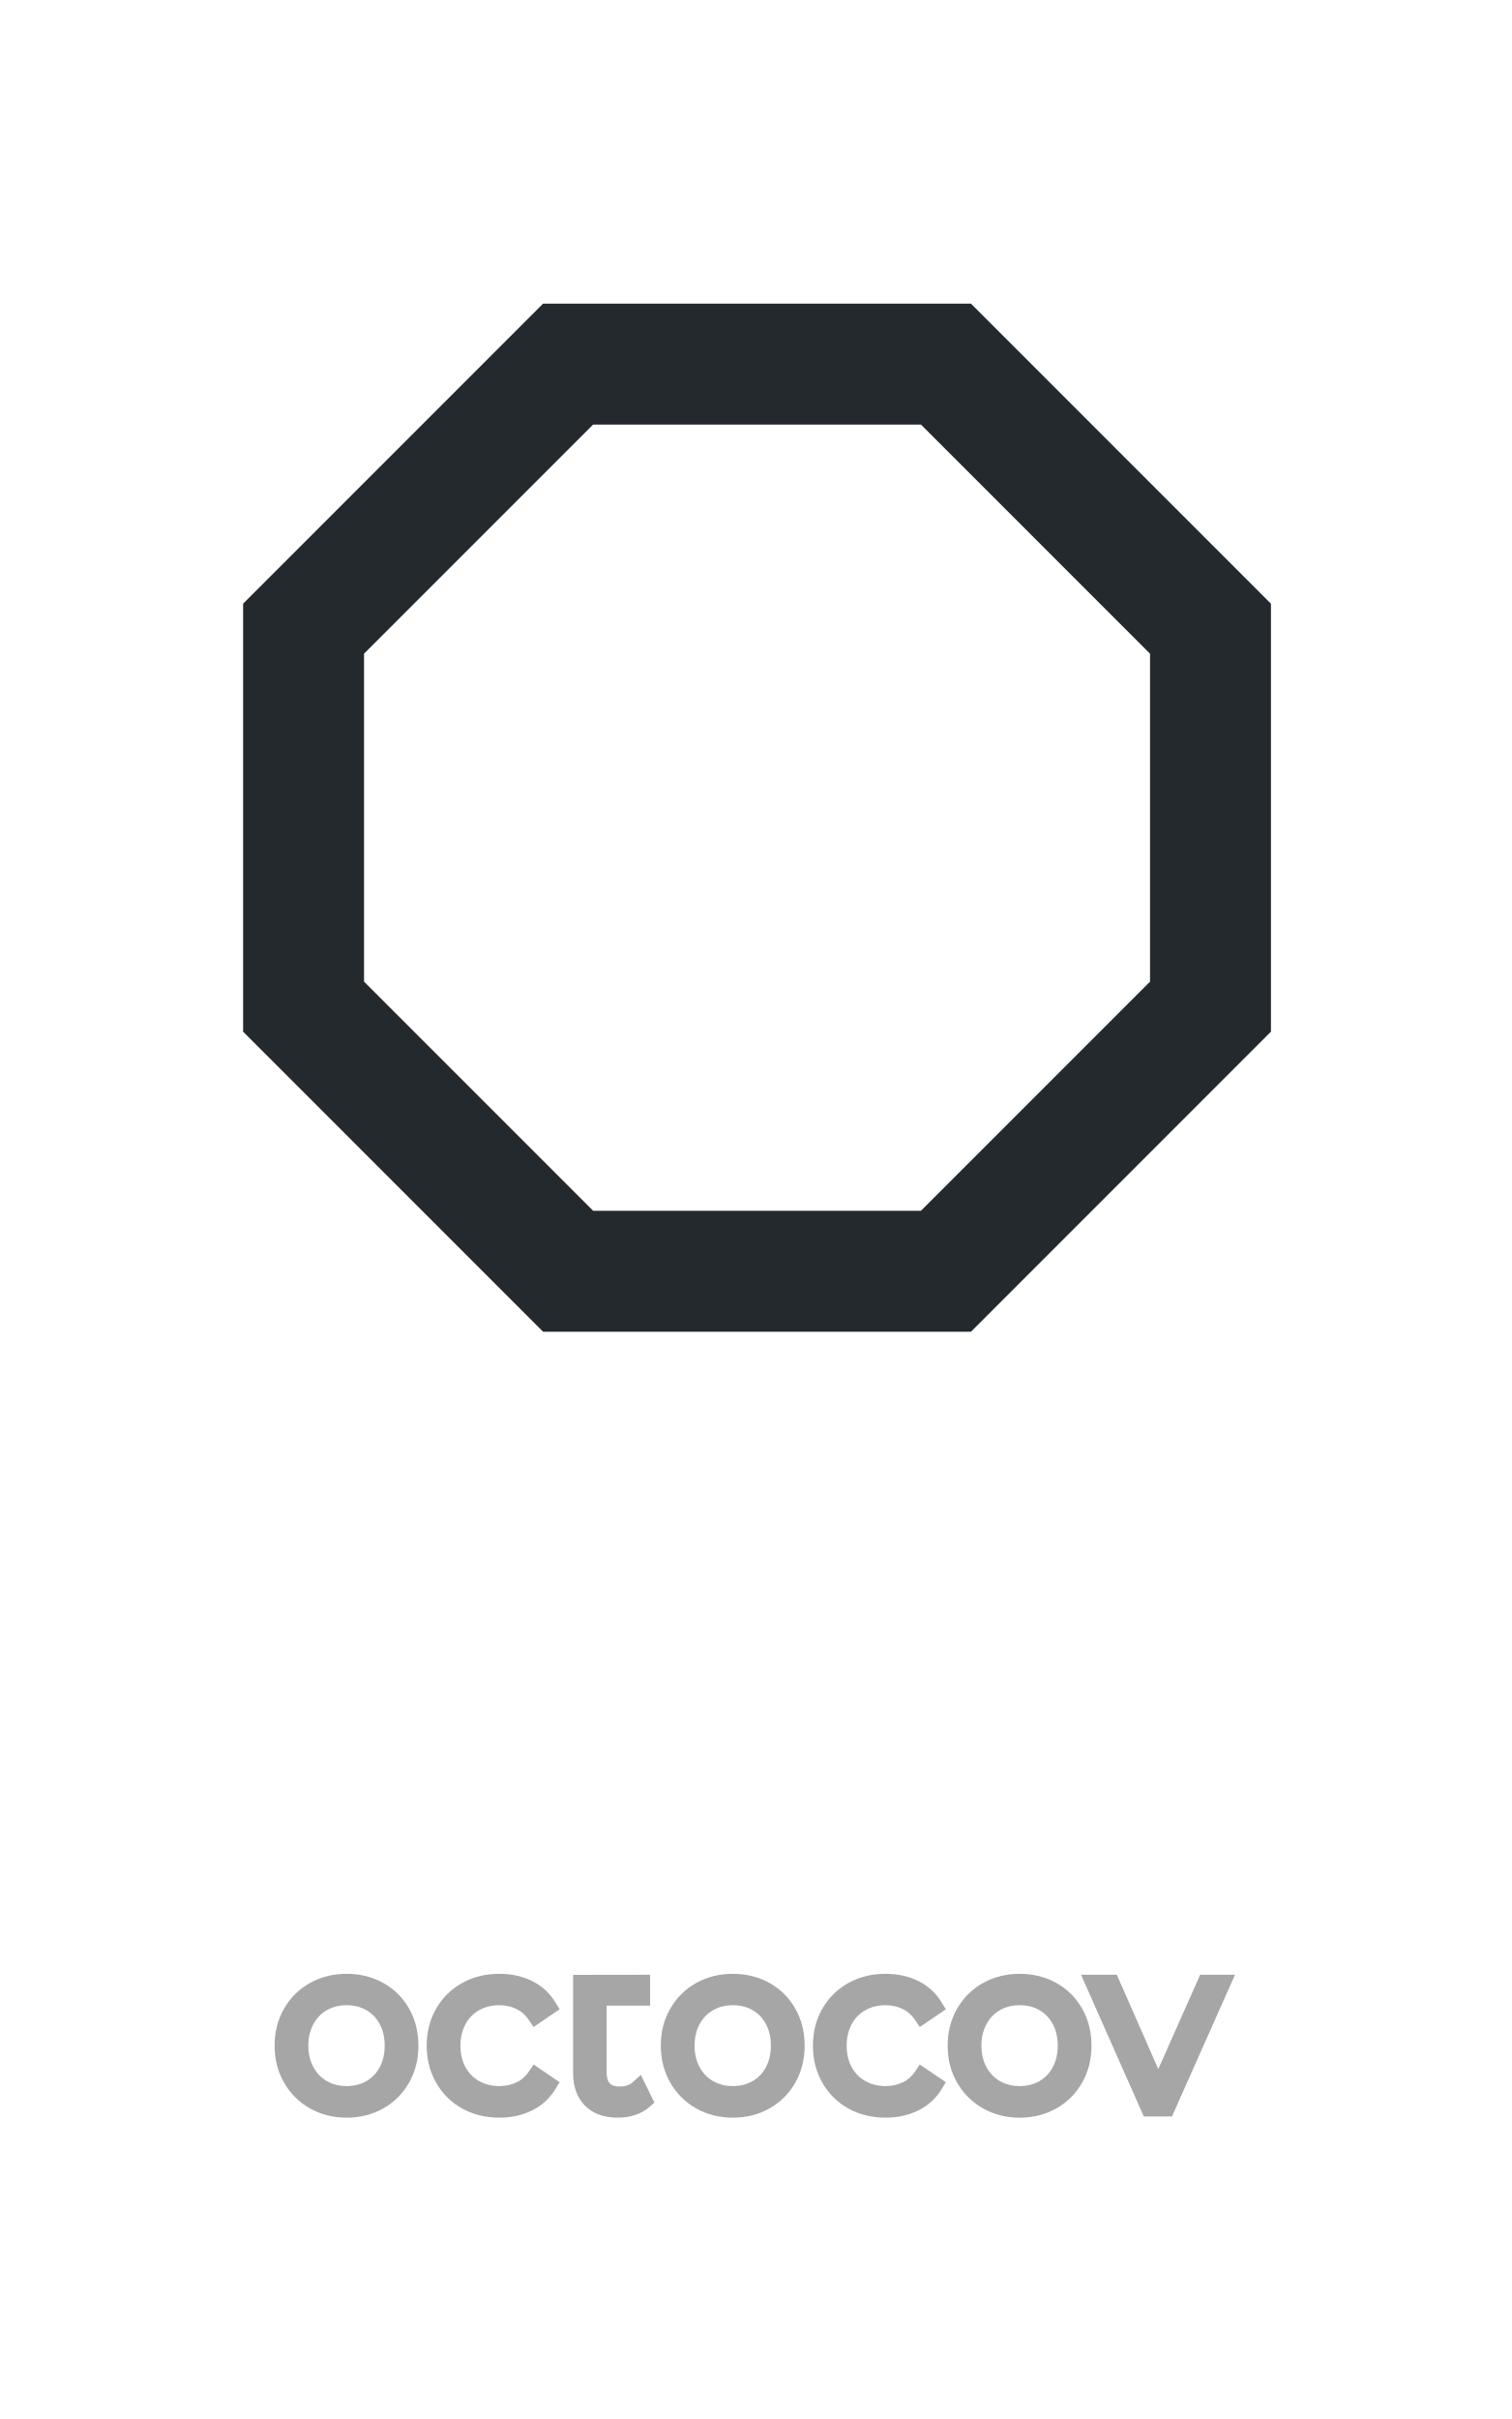
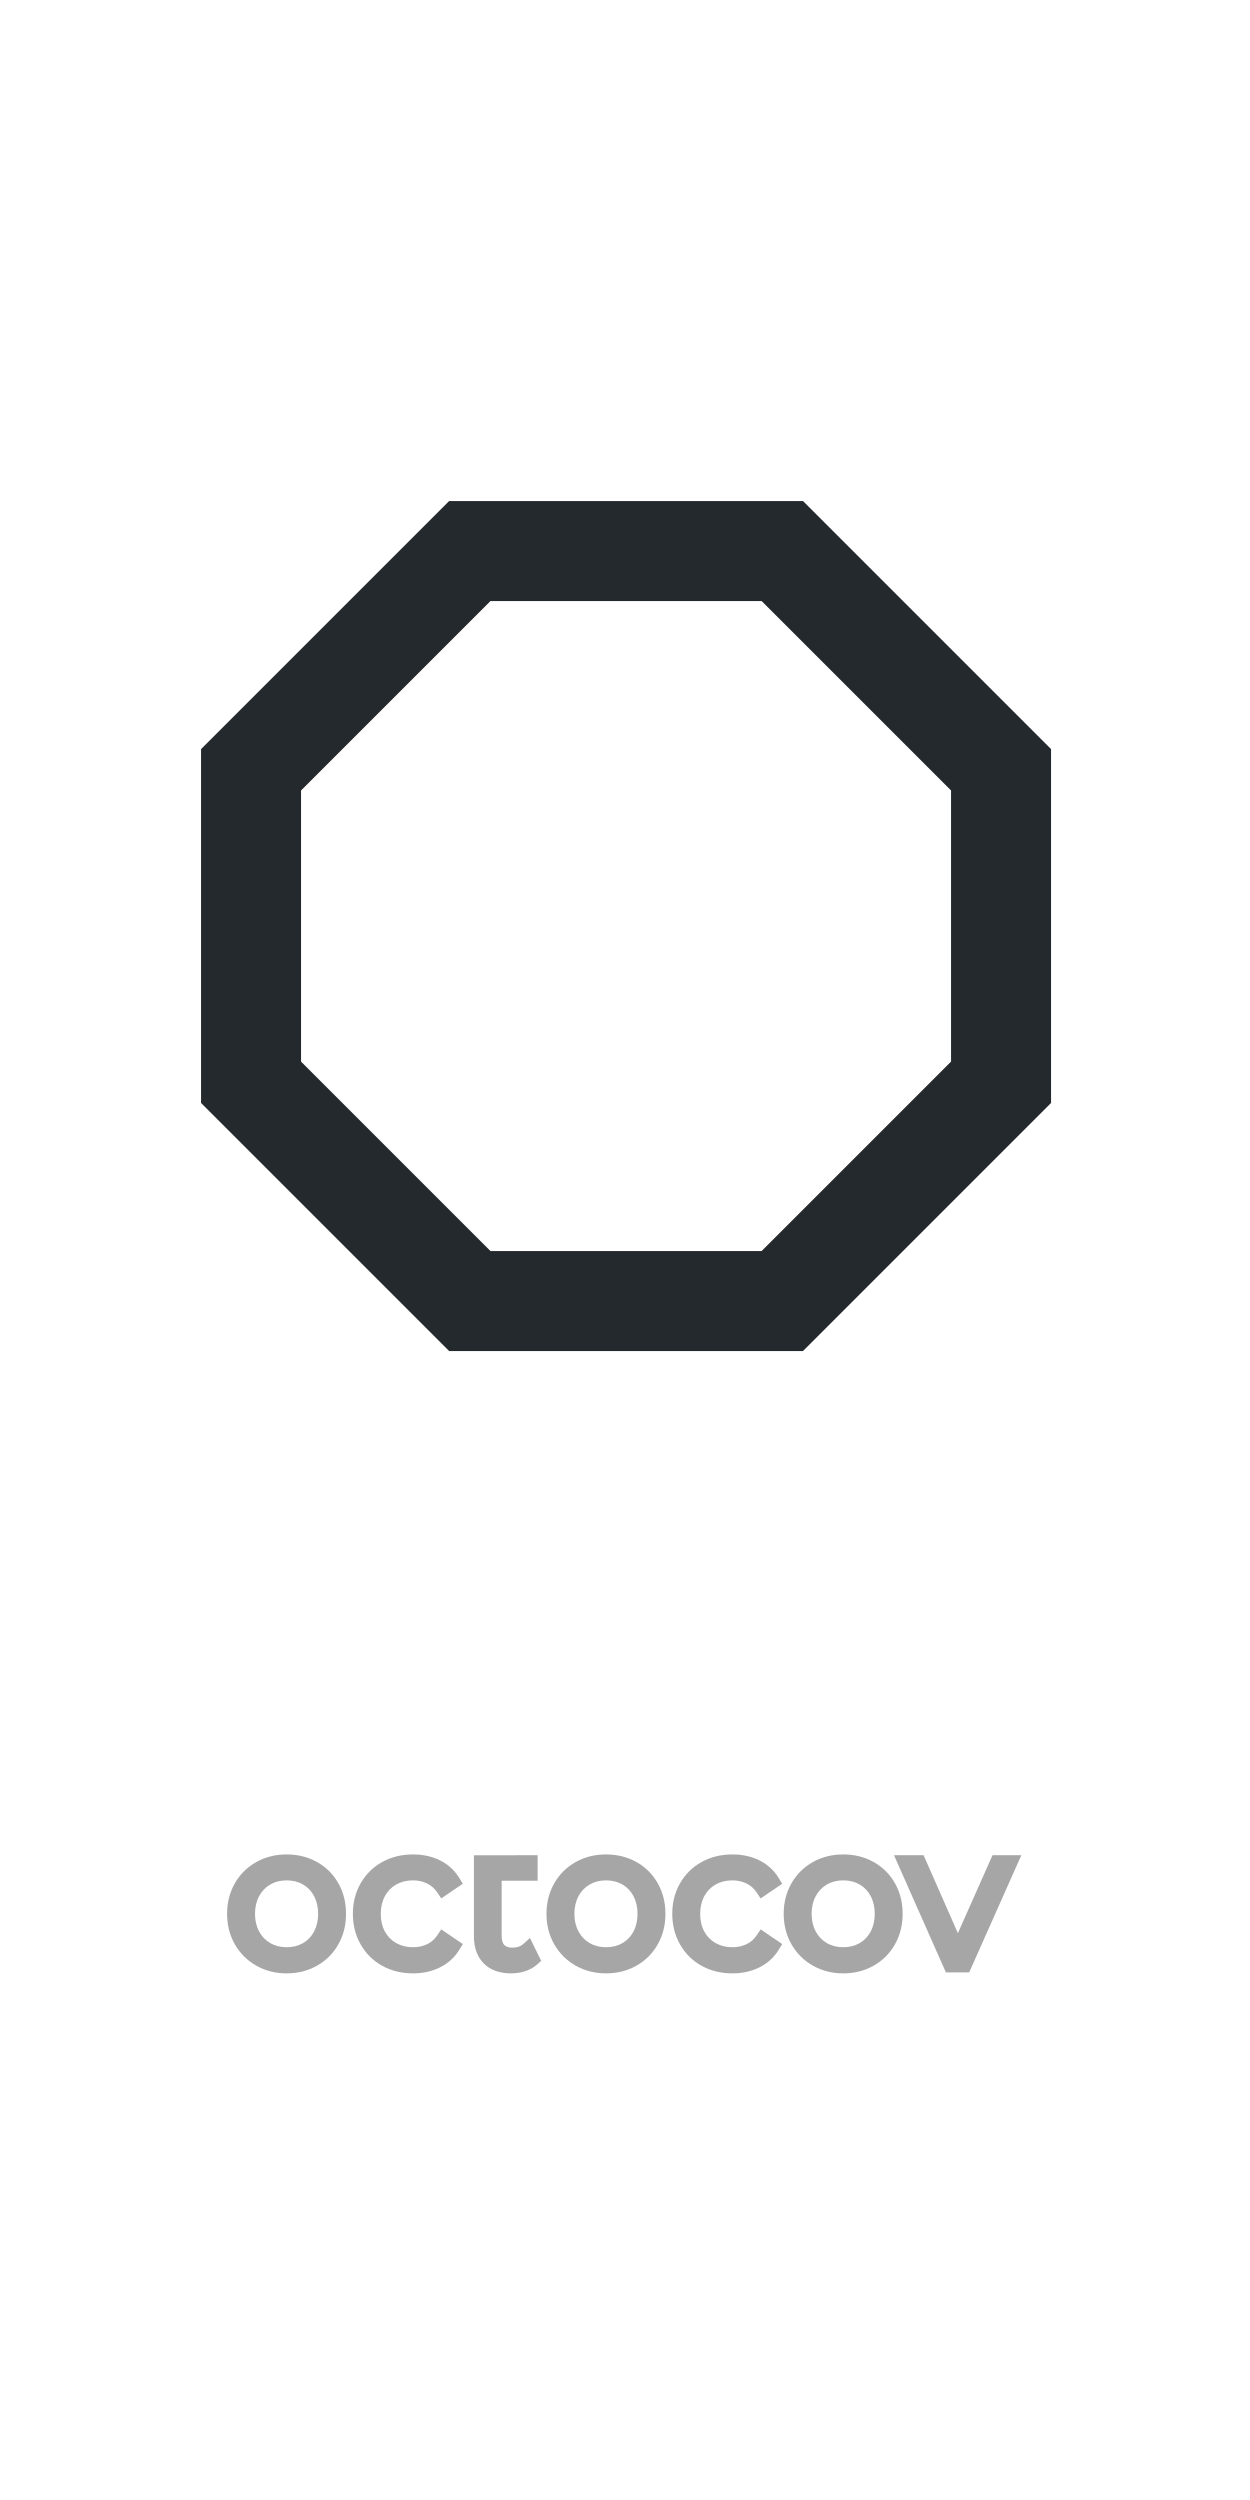
- <svg xmlns="http://www.w3.org/2000/svg" width="100%" height="100%" viewBox="0 0 500 800" version="1.1" xml:space="preserve" style="fill-rule:evenodd;clip-rule:evenodd;stroke-linejoin:round;stroke-miterlimit:2;">
-   <g transform="matrix(25,0,0,25,50.4204,70.4169)">
+ <svg xmlns="http://www.w3.org/2000/svg" width="100%" height="100%" viewBox="0 0 500 1000" version="1.1" xml:space="preserve" style="fill-rule:evenodd;clip-rule:evenodd;stroke-linejoin:round;stroke-miterlimit:2;">
+   <g transform="matrix(25,0,0,25,50.4204,170.417)">
    <path d="M10.831,1.2L5.169,1.2L1.2,5.169L1.2,10.831L5.169,14.8L10.831,14.8L14.8,10.831L14.8,5.169L10.831,1.2ZM5.831,2.8L10.169,2.8C10.169,2.8 13.2,5.831 13.2,5.831C13.2,5.831 13.2,10.169 13.2,10.169C13.2,10.169 10.169,13.2 10.169,13.2C10.169,13.2 5.831,13.2 5.831,13.2C5.831,13.2 2.8,10.169 2.8,10.169C2.8,10.169 2.8,5.831 2.8,5.831L5.831,2.8Z" style="fill:rgb(36,41,46);" />
  </g>
-   <g transform="matrix(1,0,0,1,0,67.6773)">
+   <g transform="matrix(1,0,0,1,0,156.677)">
    <path d="M114.664,632.672C119.151,632.672 123.191,631.639 126.793,629.603C130.434,627.543 133.284,624.693 135.344,621.052C137.379,617.453 138.413,613.387 138.413,608.844C138.413,604.301 137.379,600.235 135.344,596.636C133.281,592.989 130.425,590.149 126.778,588.116C123.181,586.112 119.145,585.094 114.664,585.094C110.182,585.094 106.147,586.112 102.55,588.116C98.908,590.146 96.042,592.98 93.953,596.622C91.886,600.225 90.835,604.296 90.835,608.844C90.835,613.392 91.886,617.463 93.953,621.066C96.039,624.702 98.9,627.547 102.535,629.603C106.136,631.639 110.177,632.672 114.664,632.672ZM114.664,622.217C112.237,622.217 110.055,621.681 108.127,620.576C106.235,619.492 104.755,617.945 103.671,615.948C102.543,613.869 101.998,611.498 101.998,608.844C101.998,606.19 102.543,603.819 103.671,601.74C104.755,599.743 106.235,598.196 108.127,597.112C110.055,596.007 112.237,595.471 114.664,595.471C117.091,595.471 119.272,596.007 121.201,597.112C123.084,598.191 124.548,599.731 125.606,601.72C126.715,603.805 127.25,606.182 127.25,608.844C127.25,611.506 126.715,613.883 125.606,615.968C124.548,617.957 123.084,619.497 121.201,620.576C119.272,621.681 117.091,622.217 114.664,622.217Z" style="fill:rgb(166,166,166);fill-rule:nonzero;" />
  </g>
-   <g transform="matrix(1,0,0,1,0,67.6773)">
+   <g transform="matrix(1,0,0,1,0,156.677)">
    <path d="M165.213,632.672C169.175,632.672 172.749,631.874 175.942,630.307C179.256,628.681 181.863,626.301 183.765,623.171L185.123,620.937L176.497,615.078L174.959,617.386C173.885,618.997 172.529,620.204 170.876,620.989C169.141,621.813 167.252,622.217 165.213,622.217C162.725,622.217 160.483,621.676 158.496,620.563C156.565,619.481 155.061,617.95 153.979,615.977C152.852,613.921 152.312,611.54 152.312,608.844C152.312,606.19 152.857,603.819 153.985,601.74C155.066,599.747 156.567,598.206 158.496,597.125C160.483,596.012 162.725,595.471 165.213,595.471C167.243,595.471 169.123,595.884 170.851,596.726C172.513,597.537 173.878,598.76 174.959,600.381L176.497,602.689L185.123,596.83L183.765,594.596C181.864,591.467 179.272,589.09 175.99,587.464C172.825,585.897 169.236,585.094 165.213,585.094C160.626,585.094 156.528,586.112 152.911,588.112C149.238,590.142 146.357,592.979 144.267,596.622C142.199,600.225 141.149,604.296 141.149,608.844C141.149,613.387 142.197,617.469 144.262,621.097C146.353,624.772 149.237,627.624 152.911,629.655C156.528,631.655 160.626,632.672 165.213,632.672Z" style="fill:rgb(166,166,166);fill-rule:nonzero;" />
  </g>
-   <g transform="matrix(1,0,0,1,0,67.6773)">
+   <g transform="matrix(1,0,0,1,0,156.677)">
    <path d="M214.929,629.056L216.473,627.667L211.989,618.521L209.283,620.957C208.187,621.943 206.742,622.375 204.988,622.375C203.577,622.375 202.461,622.101 201.723,621.316C200.929,620.47 200.66,619.197 200.66,617.574C200.66,617.574 200.66,595.628 200.66,595.628C200.66,595.628 215.051,595.628 215.051,595.628L215.051,585.405L189.575,585.44L189.575,617.889C189.575,622.57 190.962,626.156 193.527,628.721C196.088,631.282 199.699,632.672 204.438,632.672C206.415,632.672 208.299,632.376 210.091,631.789C212.003,631.162 213.61,630.243 214.929,629.056Z" style="fill:rgb(166,166,166);fill-rule:nonzero;" />
  </g>
-   <g transform="matrix(1,0,0,1,0,67.6773)">
+   <g transform="matrix(1,0,0,1,0,156.677)">
    <path d="M242.422,632.672C246.909,632.672 250.95,631.639 254.551,629.603C258.192,627.543 261.043,624.693 263.102,621.052C265.137,617.453 266.172,613.387 266.172,608.844C266.172,604.301 265.137,600.235 263.102,596.636C261.039,592.989 258.183,590.149 254.536,588.116C250.939,586.112 246.903,585.094 242.422,585.094C237.941,585.094 233.905,586.112 230.308,588.116C226.667,590.146 223.8,592.98 221.711,596.622C219.644,600.225 218.594,604.296 218.594,608.844C218.594,613.392 219.644,617.463 221.711,621.066C223.797,624.702 226.658,627.547 230.293,629.603C233.894,631.639 237.935,632.672 242.422,632.672ZM242.422,622.217C239.995,622.217 237.813,621.681 235.885,620.576C233.994,619.492 232.513,617.945 231.429,615.948C230.301,613.869 229.757,611.498 229.757,608.844C229.757,606.19 230.301,603.819 231.429,601.74C232.513,599.743 233.994,598.196 235.885,597.112C237.813,596.007 239.995,595.471 242.422,595.471C244.849,595.471 247.031,596.007 248.959,597.112C250.842,598.191 252.307,599.731 253.365,601.72C254.474,603.805 255.009,606.182 255.009,608.844C255.009,611.506 254.474,613.883 253.365,615.968C252.307,617.957 250.842,619.497 248.959,620.576C247.031,621.681 244.849,622.217 242.422,622.217Z" style="fill:rgb(166,166,166);fill-rule:nonzero;" />
  </g>
-   <g transform="matrix(1,0,0,1,0,67.6773)">
+   <g transform="matrix(1,0,0,1,0,156.677)">
    <path d="M292.972,632.672C296.933,632.672 300.507,631.874 303.7,630.307C307.014,628.681 309.621,626.301 311.524,623.171L312.882,620.937L304.256,615.078L302.717,617.386C301.643,618.997 300.287,620.204 298.634,620.989C296.899,621.813 295.011,622.217 292.972,622.217C290.483,622.217 288.241,621.676 286.255,620.563C284.323,619.481 282.819,617.95 281.737,615.977C280.61,613.921 280.07,611.54 280.07,608.844C280.07,606.19 280.615,603.819 281.743,601.74C282.824,599.747 284.325,598.206 286.255,597.125C288.241,596.012 290.483,595.471 292.972,595.471C295.002,595.471 296.882,595.884 298.609,596.726C300.272,597.537 301.637,598.76 302.717,600.381L304.256,602.689L312.882,596.83L311.524,594.596C309.622,591.467 307.03,589.09 303.748,587.464C300.584,585.897 296.994,585.094 292.972,585.094C288.384,585.094 284.287,586.112 280.67,588.112C276.997,590.142 274.115,592.979 272.025,596.622C269.958,600.225 268.908,604.296 268.908,608.844C268.908,613.387 269.955,617.469 272.02,621.097C274.111,624.772 276.995,627.624 280.67,629.655C284.287,631.655 288.384,632.672 292.972,632.672Z" style="fill:rgb(166,166,166);fill-rule:nonzero;" />
  </g>
-   <g transform="matrix(1,0,0,1,0,67.6773)">
+   <g transform="matrix(1,0,0,1,0,156.677)">
    <path d="M337.308,632.672C341.795,632.672 345.836,631.639 349.437,629.603C353.078,627.543 355.929,624.693 357.988,621.052C360.023,617.453 361.058,613.387 361.058,608.844C361.058,604.301 360.023,600.235 357.988,596.636C355.925,592.989 353.07,590.149 349.422,588.116C345.825,586.112 341.79,585.094 337.308,585.094C332.827,585.094 328.791,586.112 325.194,588.116C321.553,590.146 318.687,592.98 316.597,596.622C314.53,600.225 313.48,604.296 313.48,608.844C313.48,613.392 314.53,617.463 316.597,621.066C318.683,624.702 321.544,627.547 325.179,629.603C328.781,631.639 332.821,632.672 337.308,632.672ZM337.308,622.217C334.881,622.217 332.7,621.681 330.771,620.576C328.88,619.492 327.399,617.945 326.315,615.948C325.187,613.869 324.643,611.498 324.643,608.844C324.643,606.19 325.187,603.819 326.315,601.74C327.399,599.743 328.88,598.196 330.771,597.112C332.7,596.007 334.881,595.471 337.308,595.471C339.735,595.471 341.917,596.007 343.845,597.112C345.728,598.191 347.193,599.731 348.251,601.72C349.36,603.805 349.895,606.182 349.895,608.844C349.895,611.506 349.36,613.883 348.251,615.968C347.193,617.957 345.728,619.497 343.845,620.576C341.917,621.681 339.735,622.217 337.308,622.217Z" style="fill:rgb(166,166,166);fill-rule:nonzero;" />
  </g>
-   <g transform="matrix(1,0,0,1,0,67.6773)">
+   <g transform="matrix(1,0,0,1,0,156.677)">
    <path d="M387.678,632.279L408.529,585.409L397.003,585.409L383.152,616.592C383.152,616.591 369.44,585.409 369.44,585.409L357.599,585.409L378.361,632.279L387.678,632.279Z" style="fill:rgb(166,166,166);fill-rule:nonzero;" />
  </g>
</svg>
